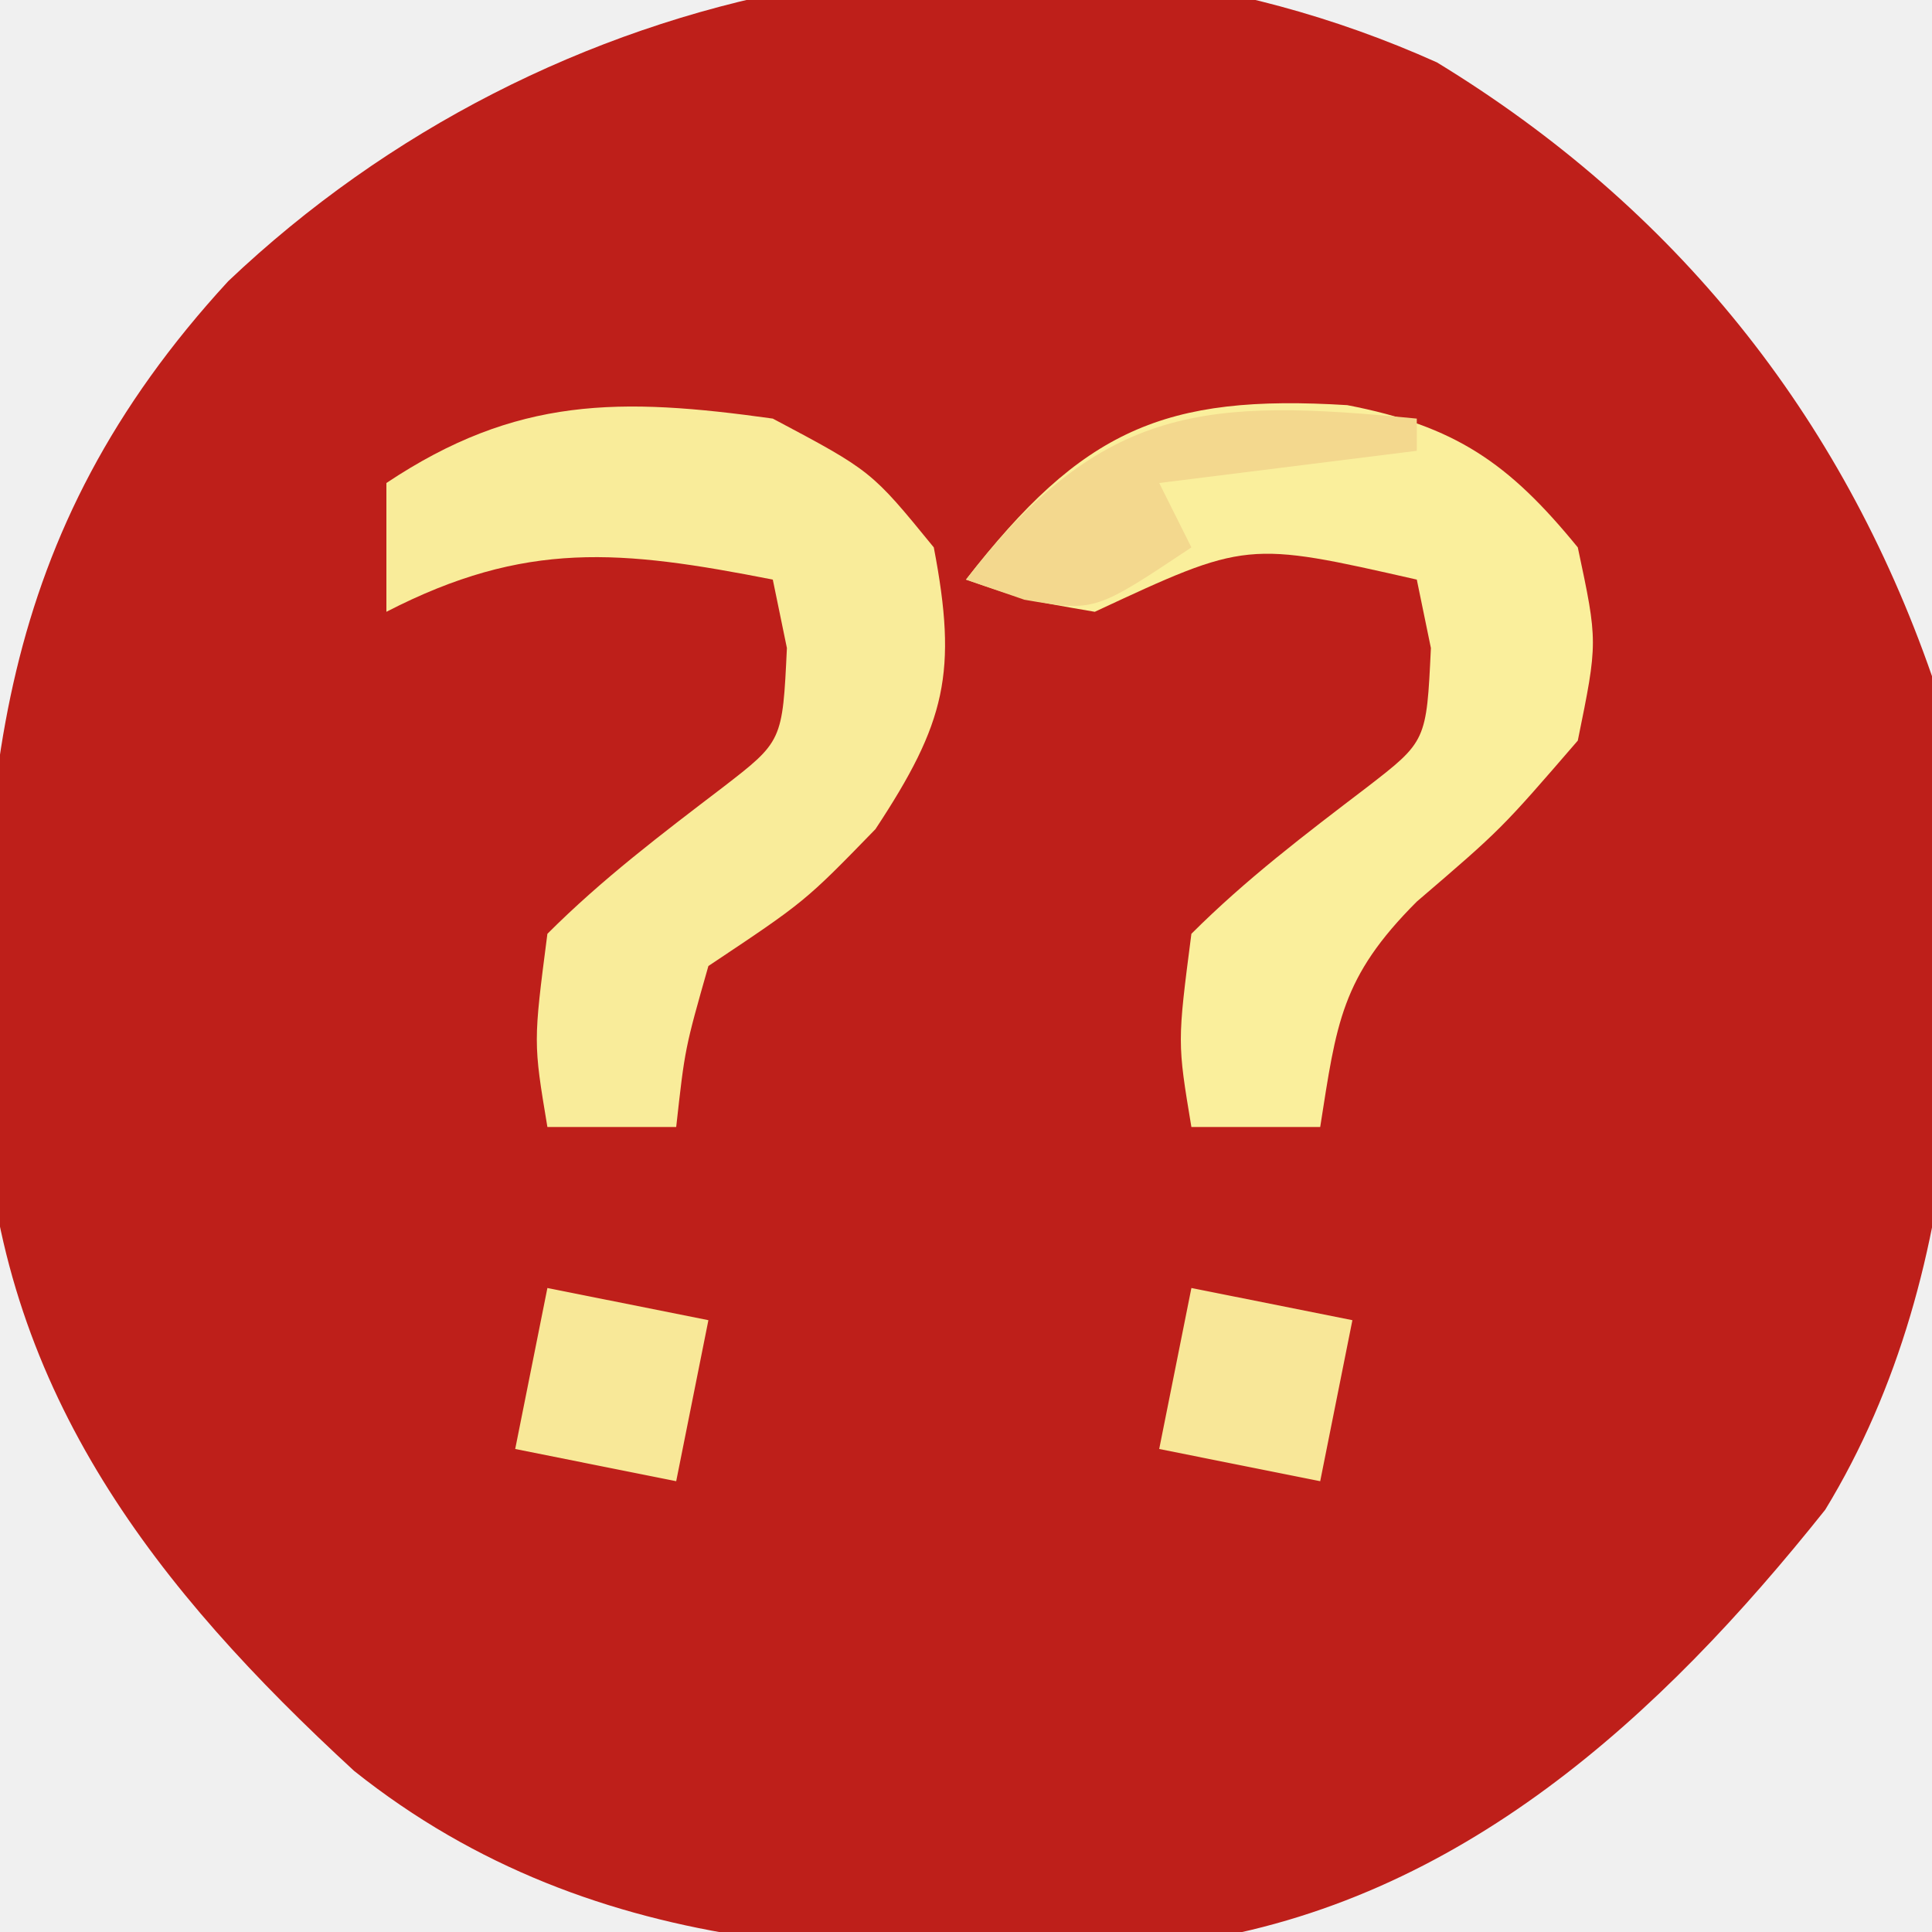
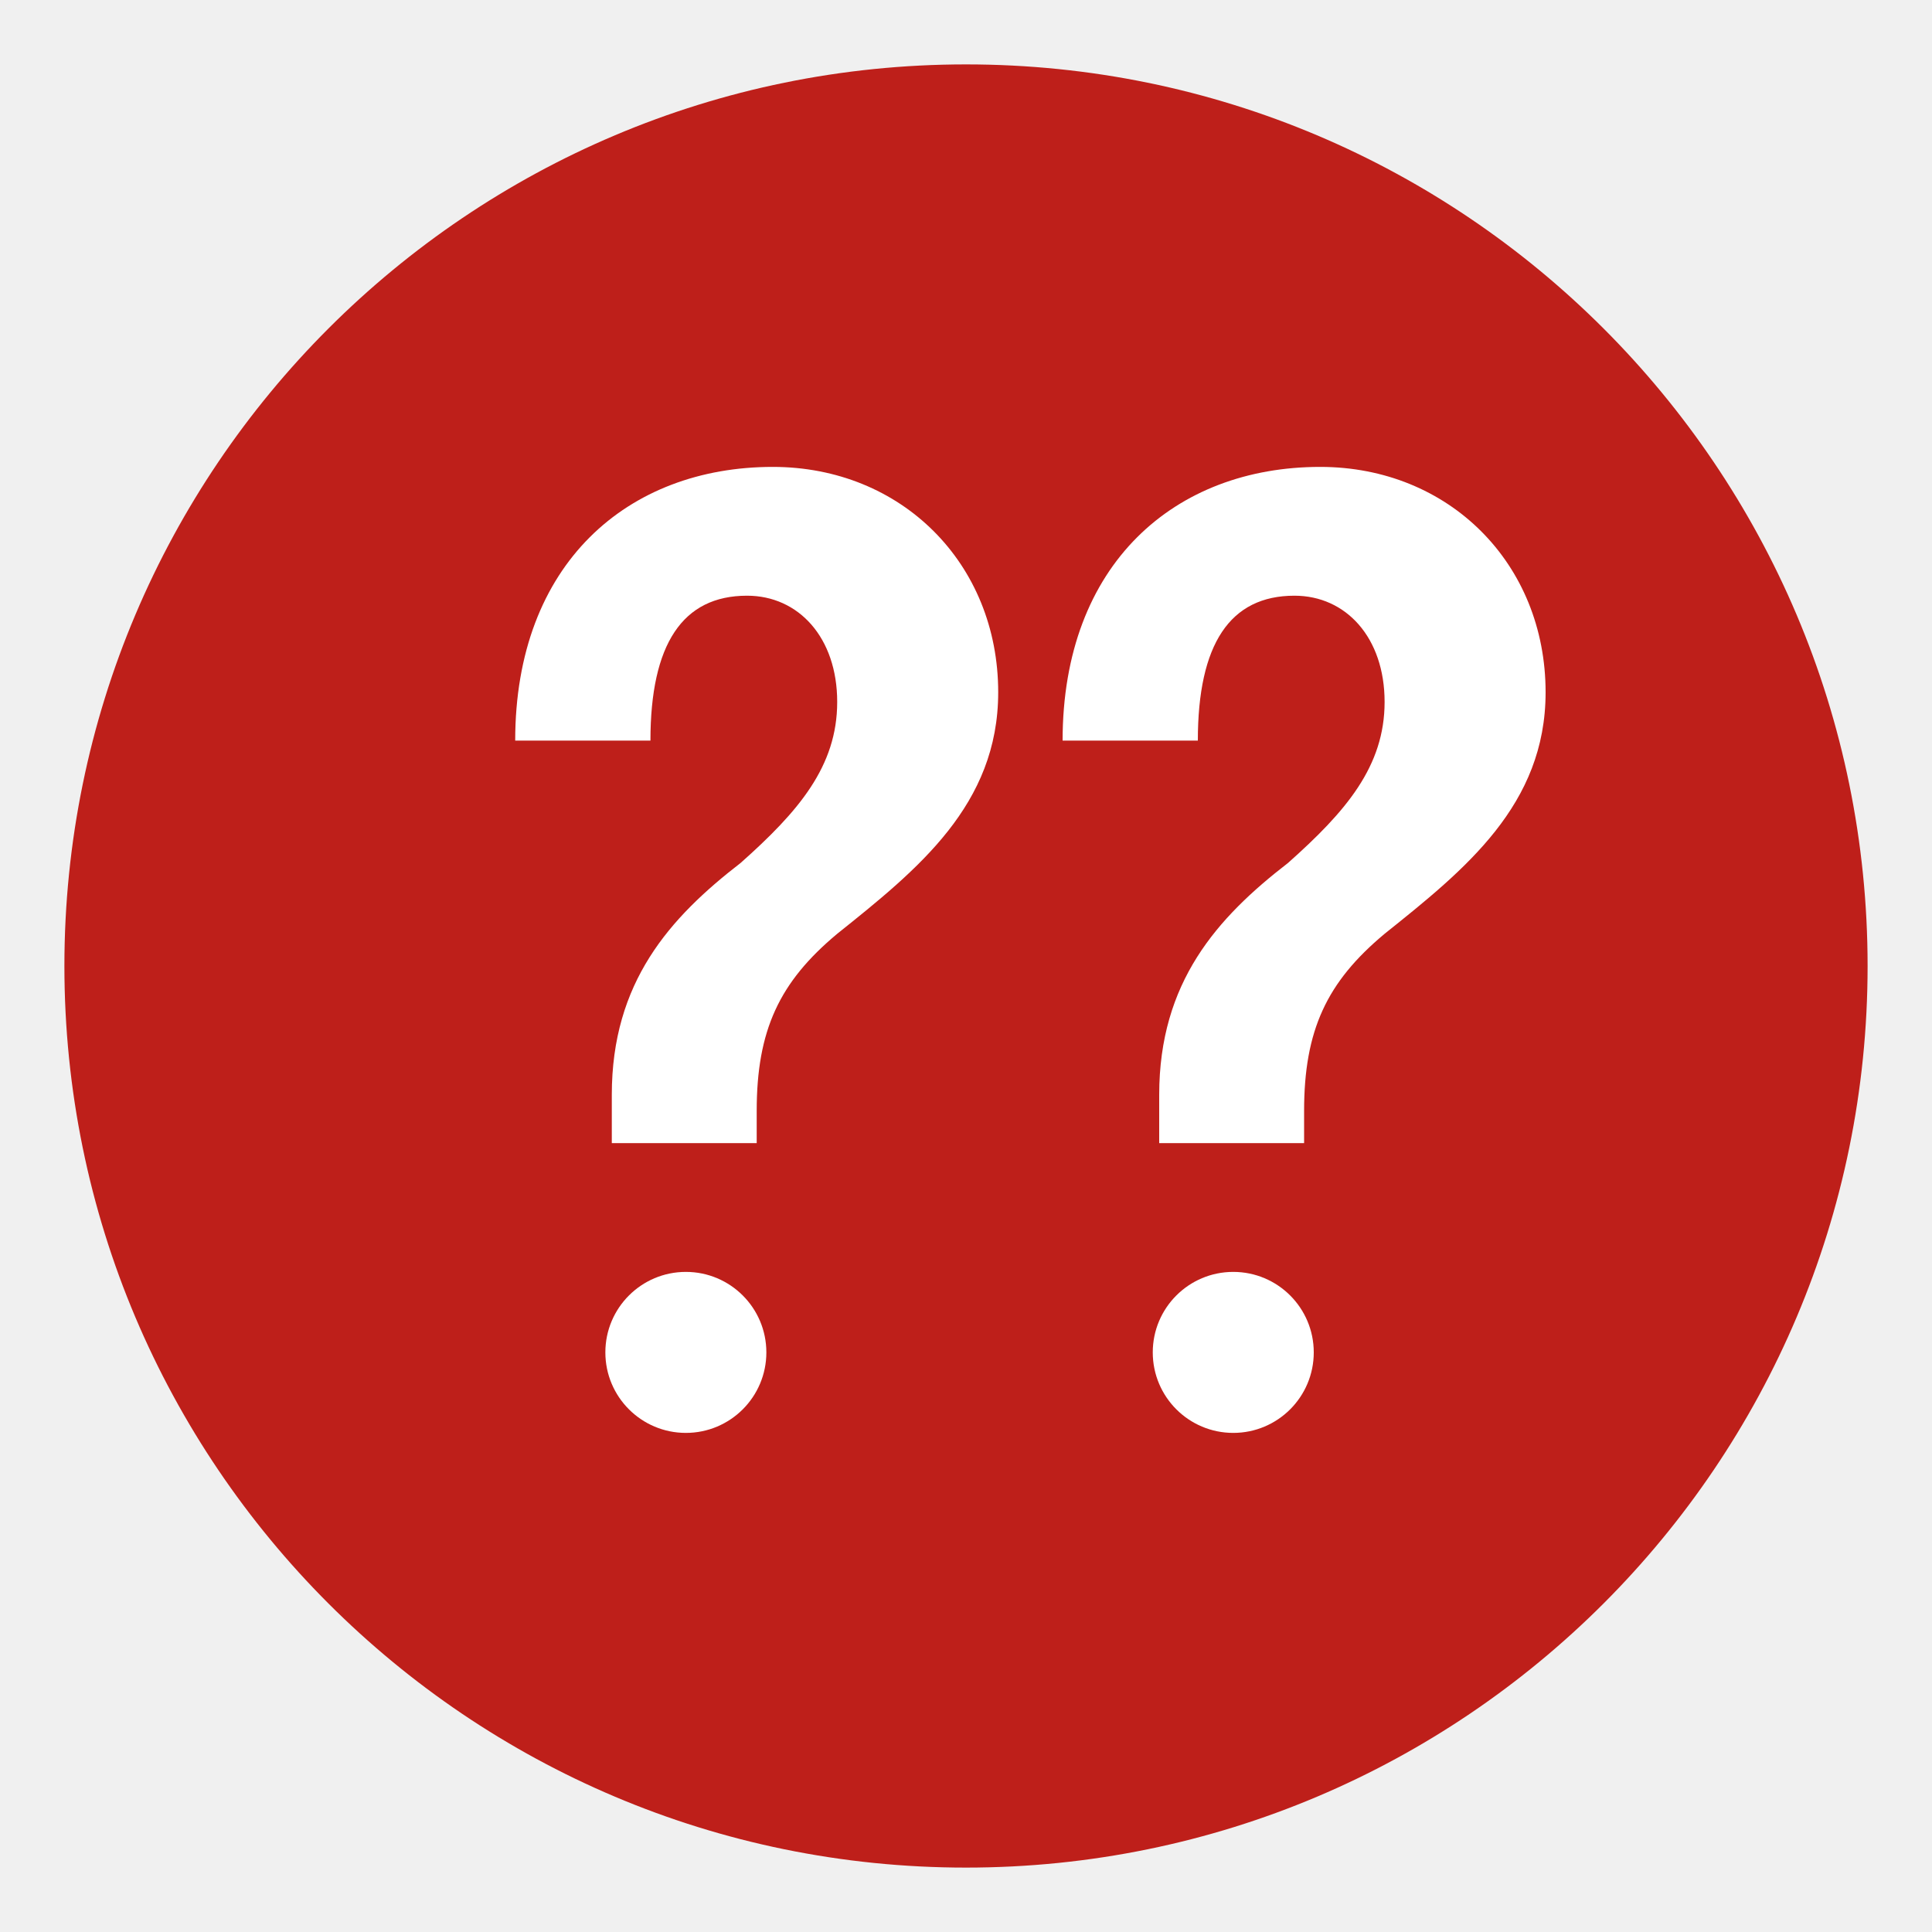
- <svg xmlns="http://www.w3.org/2000/svg" version="1.1" width="60" height="60">
-   <path d="M0 0 C7.384 4.502 12.546 10.929 15.375 19.062 C16.665 27.63 16.654 37.413 12.059 44.949 C6.933 51.382 0.723 57.106 -7.711 58.377 C-16.984 59.033 -26.057 59.092 -33.625 53.062 C-39.761 47.412 -44.485 41.398 -45.094 32.793 C-45.328 22.521 -44.781 14.662 -37.535 6.793 C-27.649 -2.586 -12.801 -5.753 0 0 Z " fill="#BE1F1A" transform="translate(44.625,1.9375)" />
-   <path d="M0 0 C3.354 0.649 5.013 1.786 7.16 4.418 C7.785 7.355 7.785 7.355 7.16 10.418 C4.785 13.168 4.785 13.168 2.16 15.418 C-0.199 17.777 -0.331 19.197 -0.84 22.418 C-2.16 22.418 -3.48 22.418 -4.84 22.418 C-5.277 19.793 -5.277 19.793 -4.84 16.418 C-3.139 14.718 -1.309 13.332 0.602 11.875 C2.461 10.439 2.461 10.439 2.598 7.543 C2.453 6.842 2.309 6.14 2.16 5.418 C-3.122 4.218 -3.122 4.218 -7.84 6.418 C-10.027 6.043 -10.027 6.043 -11.84 5.418 C-8.232 0.762 -5.684 -0.351 0 0 Z " fill="#FAEF9C" transform="translate(41.83984,12.58203)" />
-   <path d="M0 0 C3.062 1.625 3.062 1.625 5 4 C5.745 7.889 5.371 9.438 3.188 12.75 C1 15 1 15 -2 17 C-2.73 19.563 -2.73 19.563 -3 22 C-4.32 22 -5.64 22 -7 22 C-7.438 19.375 -7.438 19.375 -7 16 C-5.3 14.3 -3.469 12.914 -1.559 11.457 C0.301 10.021 0.301 10.021 0.438 7.125 C0.293 6.424 0.149 5.723 0 5 C-4.716 4.075 -7.673 3.771 -12 6 C-12 4.68 -12 3.36 -12 2 C-7.962 -0.692 -4.741 -0.664 0 0 Z " fill="#F9EC9A" transform="translate(24,13)" />
-   <path d="M0 0 C1.65 0.33 3.3 0.66 5 1 C4.67 2.65 4.34 4.3 4 6 C2.35 5.67 0.7 5.34 -1 5 C-0.67 3.35 -0.34 1.7 0 0 Z " fill="#F8E798" transform="translate(37,40)" />
-   <path d="M0 0 C1.65 0.33 3.3 0.66 5 1 C4.67 2.65 4.34 4.3 4 6 C2.35 5.67 0.7 5.34 -1 5 C-0.67 3.35 -0.34 1.7 0 0 Z " fill="#F8E898" transform="translate(17,40)" />
-   <path d="M0 0 C0 0.33 0 0.66 0 1 C-2.64 1.33 -5.28 1.66 -8 2 C-7.67 2.66 -7.34 3.32 -7 4 C-10 6 -10 6 -12.188 5.625 C-12.786 5.419 -13.384 5.213 -14 5 C-9.744 -0.492 -6.485 -0.636 0 0 Z " fill="#F3D88E" transform="translate(44,13)" />
+ <svg xmlns="http://www.w3.org/2000/svg" width="60" height="60" viewBox="0 0 60 60">
+   <circle cx="30" cy="30" r="28" fill="#be1f1a" />
+   <path d="M 16 23 C 16 17.5 19.5 14.5 24 14.5 C 28 14.5 31 17.5 31 21.5 C 31 25 28.5 27 26 29 C 24.2 30.5 23.5 32 23.5 34.5 L 23.5 35.5 L 19 35.5 L 19 34 C 19 30.5 20.8 28.5 23 26.8 C 24.8 25.2 26 23.8 26 21.8 C 26 19.8 24.8 18.5 23.2 18.5 C 21.2 18.5 20.2 20 20.2 23 Z" fill="#ffffff" />
+   <circle cx="21.3" cy="42" r="2.5" fill="#ffffff" />
+   <path d="M 33 23 C 33 17.5 36.5 14.5 41 14.5 C 45 14.5 48 17.5 48 21.5 C 48 25 45.5 27 43 29 C 41.2 30.5 40.5 32 40.5 34.5 L 40.5 35.5 L 36 35.5 L 36 34 C 36 30.5 37.8 28.5 40 26.8 C 41.8 25.2 43 23.8 43 21.8 C 43 19.8 41.8 18.5 40.2 18.5 C 38.2 18.5 37.2 20 37.2 23 Z" fill="#ffffff" />
+   <circle cx="38.3" cy="42" r="2.5" fill="#ffffff" />
</svg>
